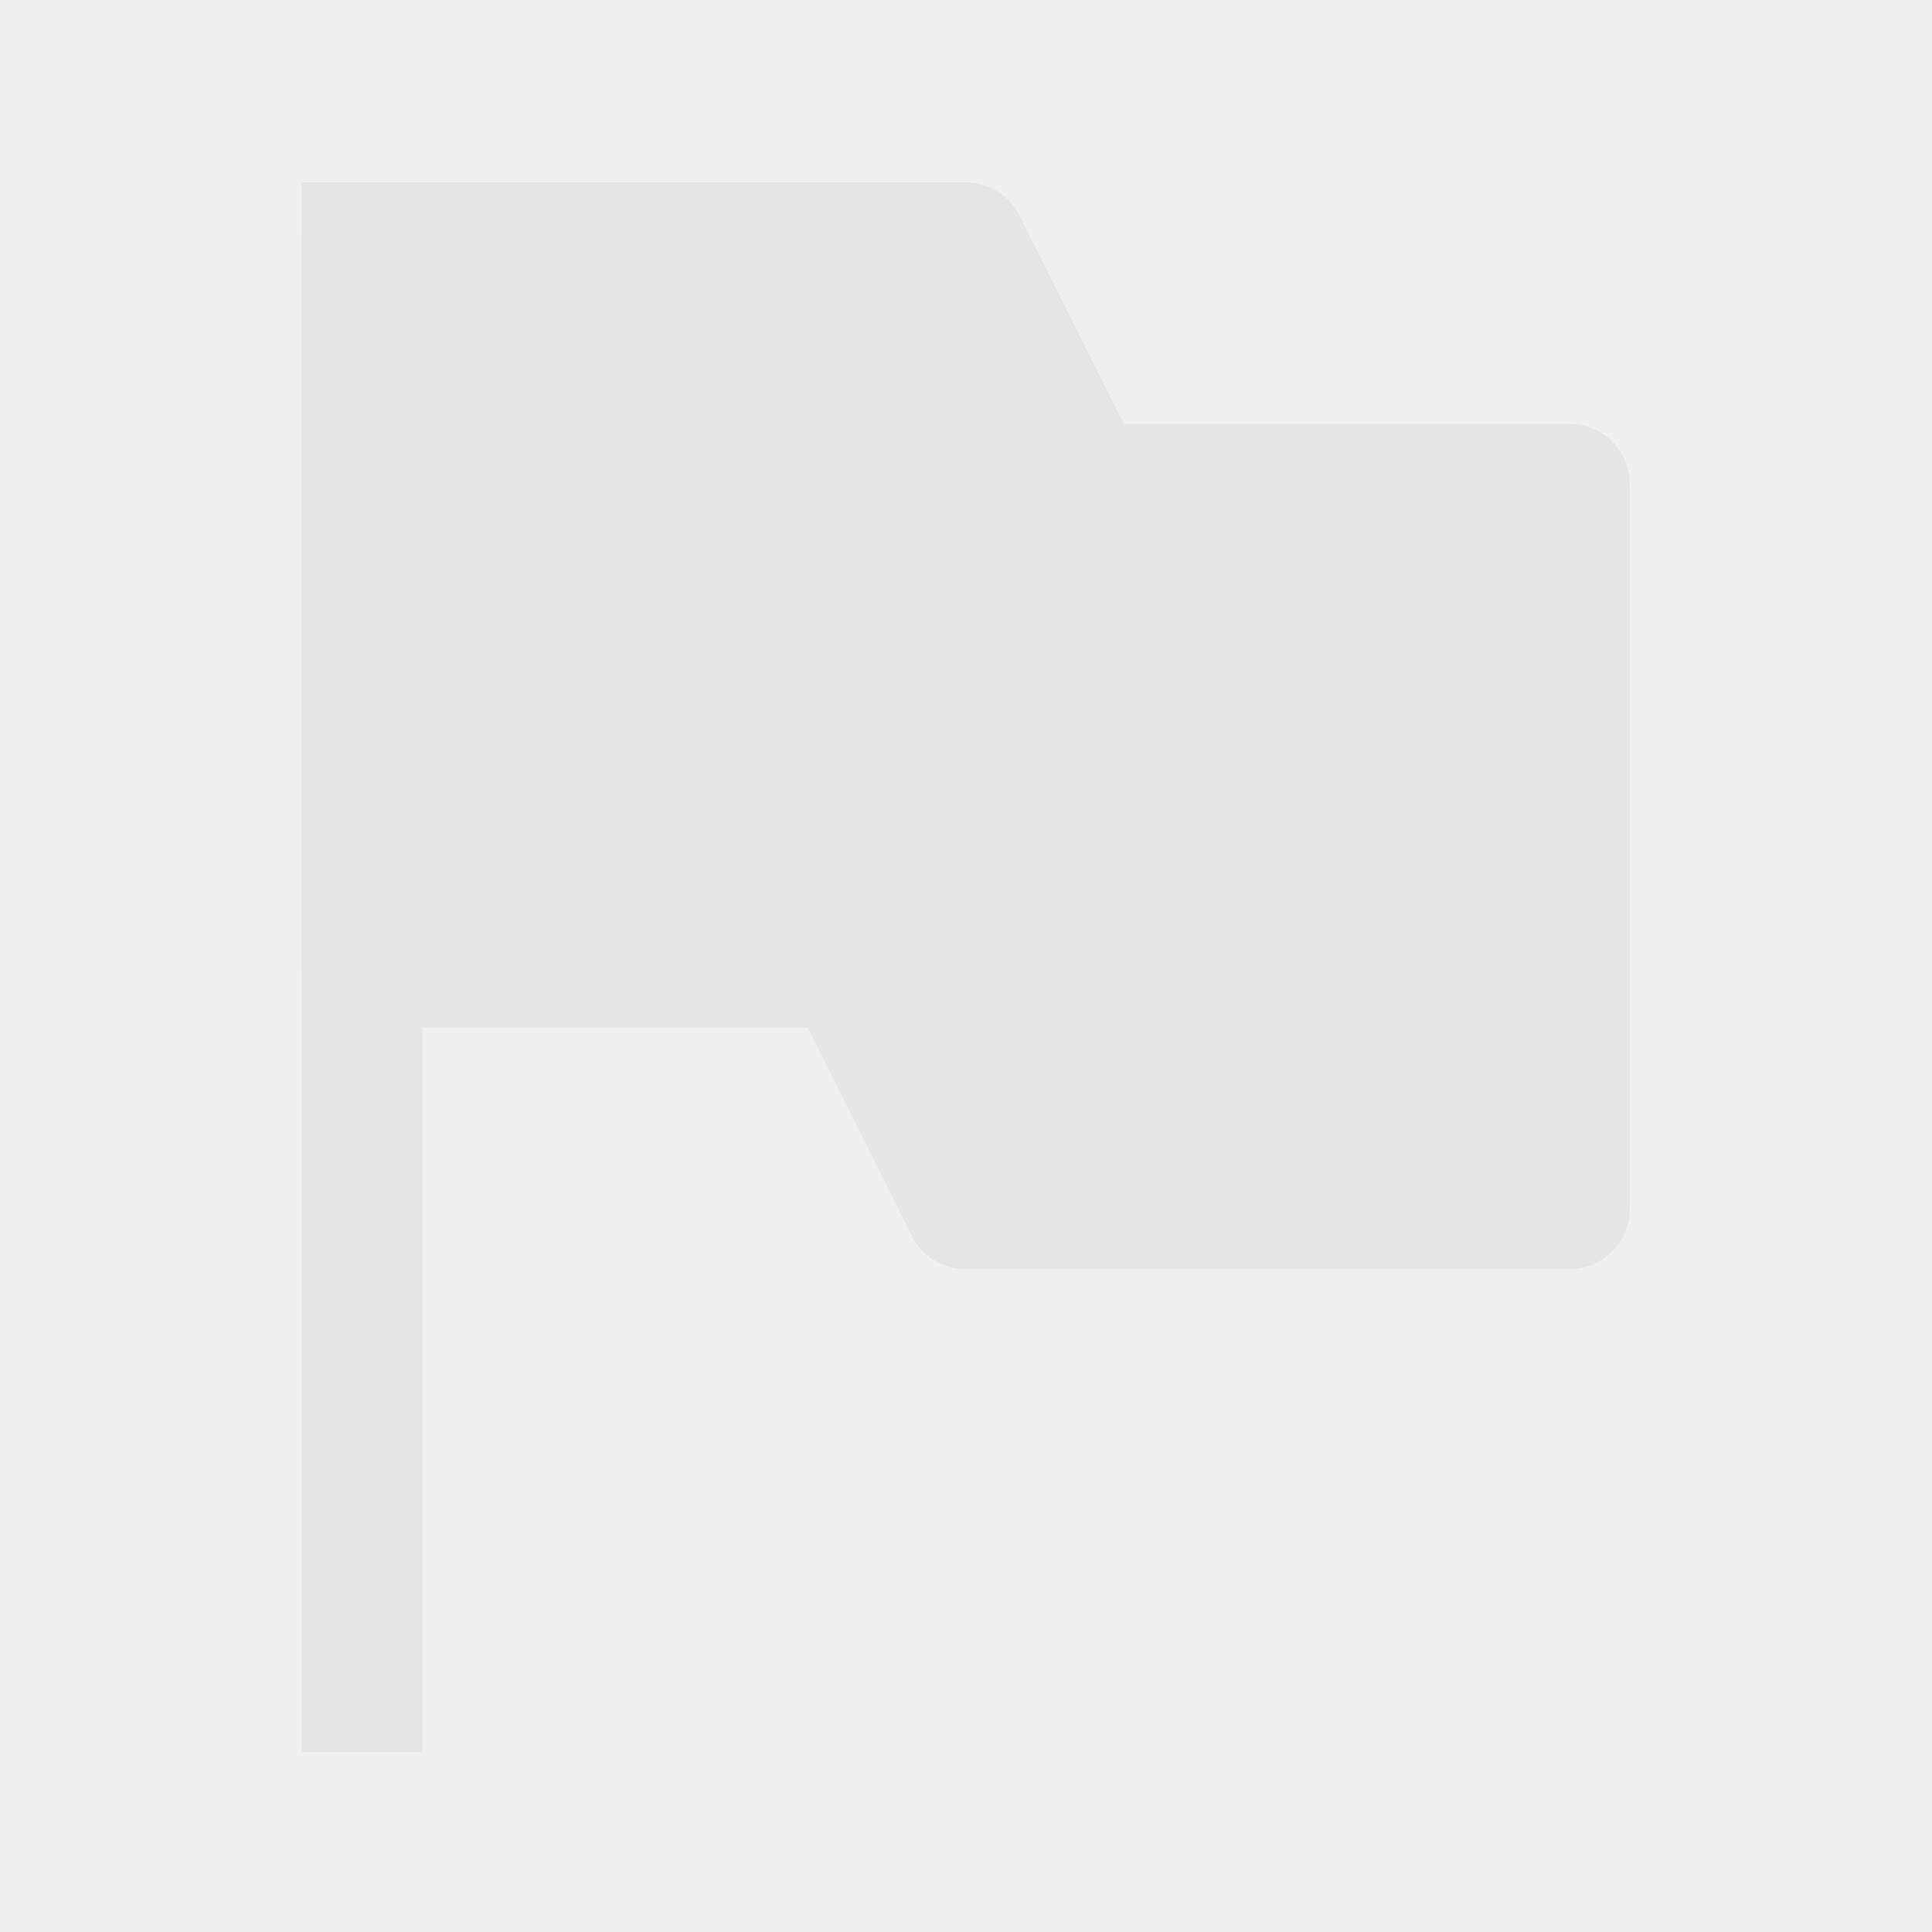
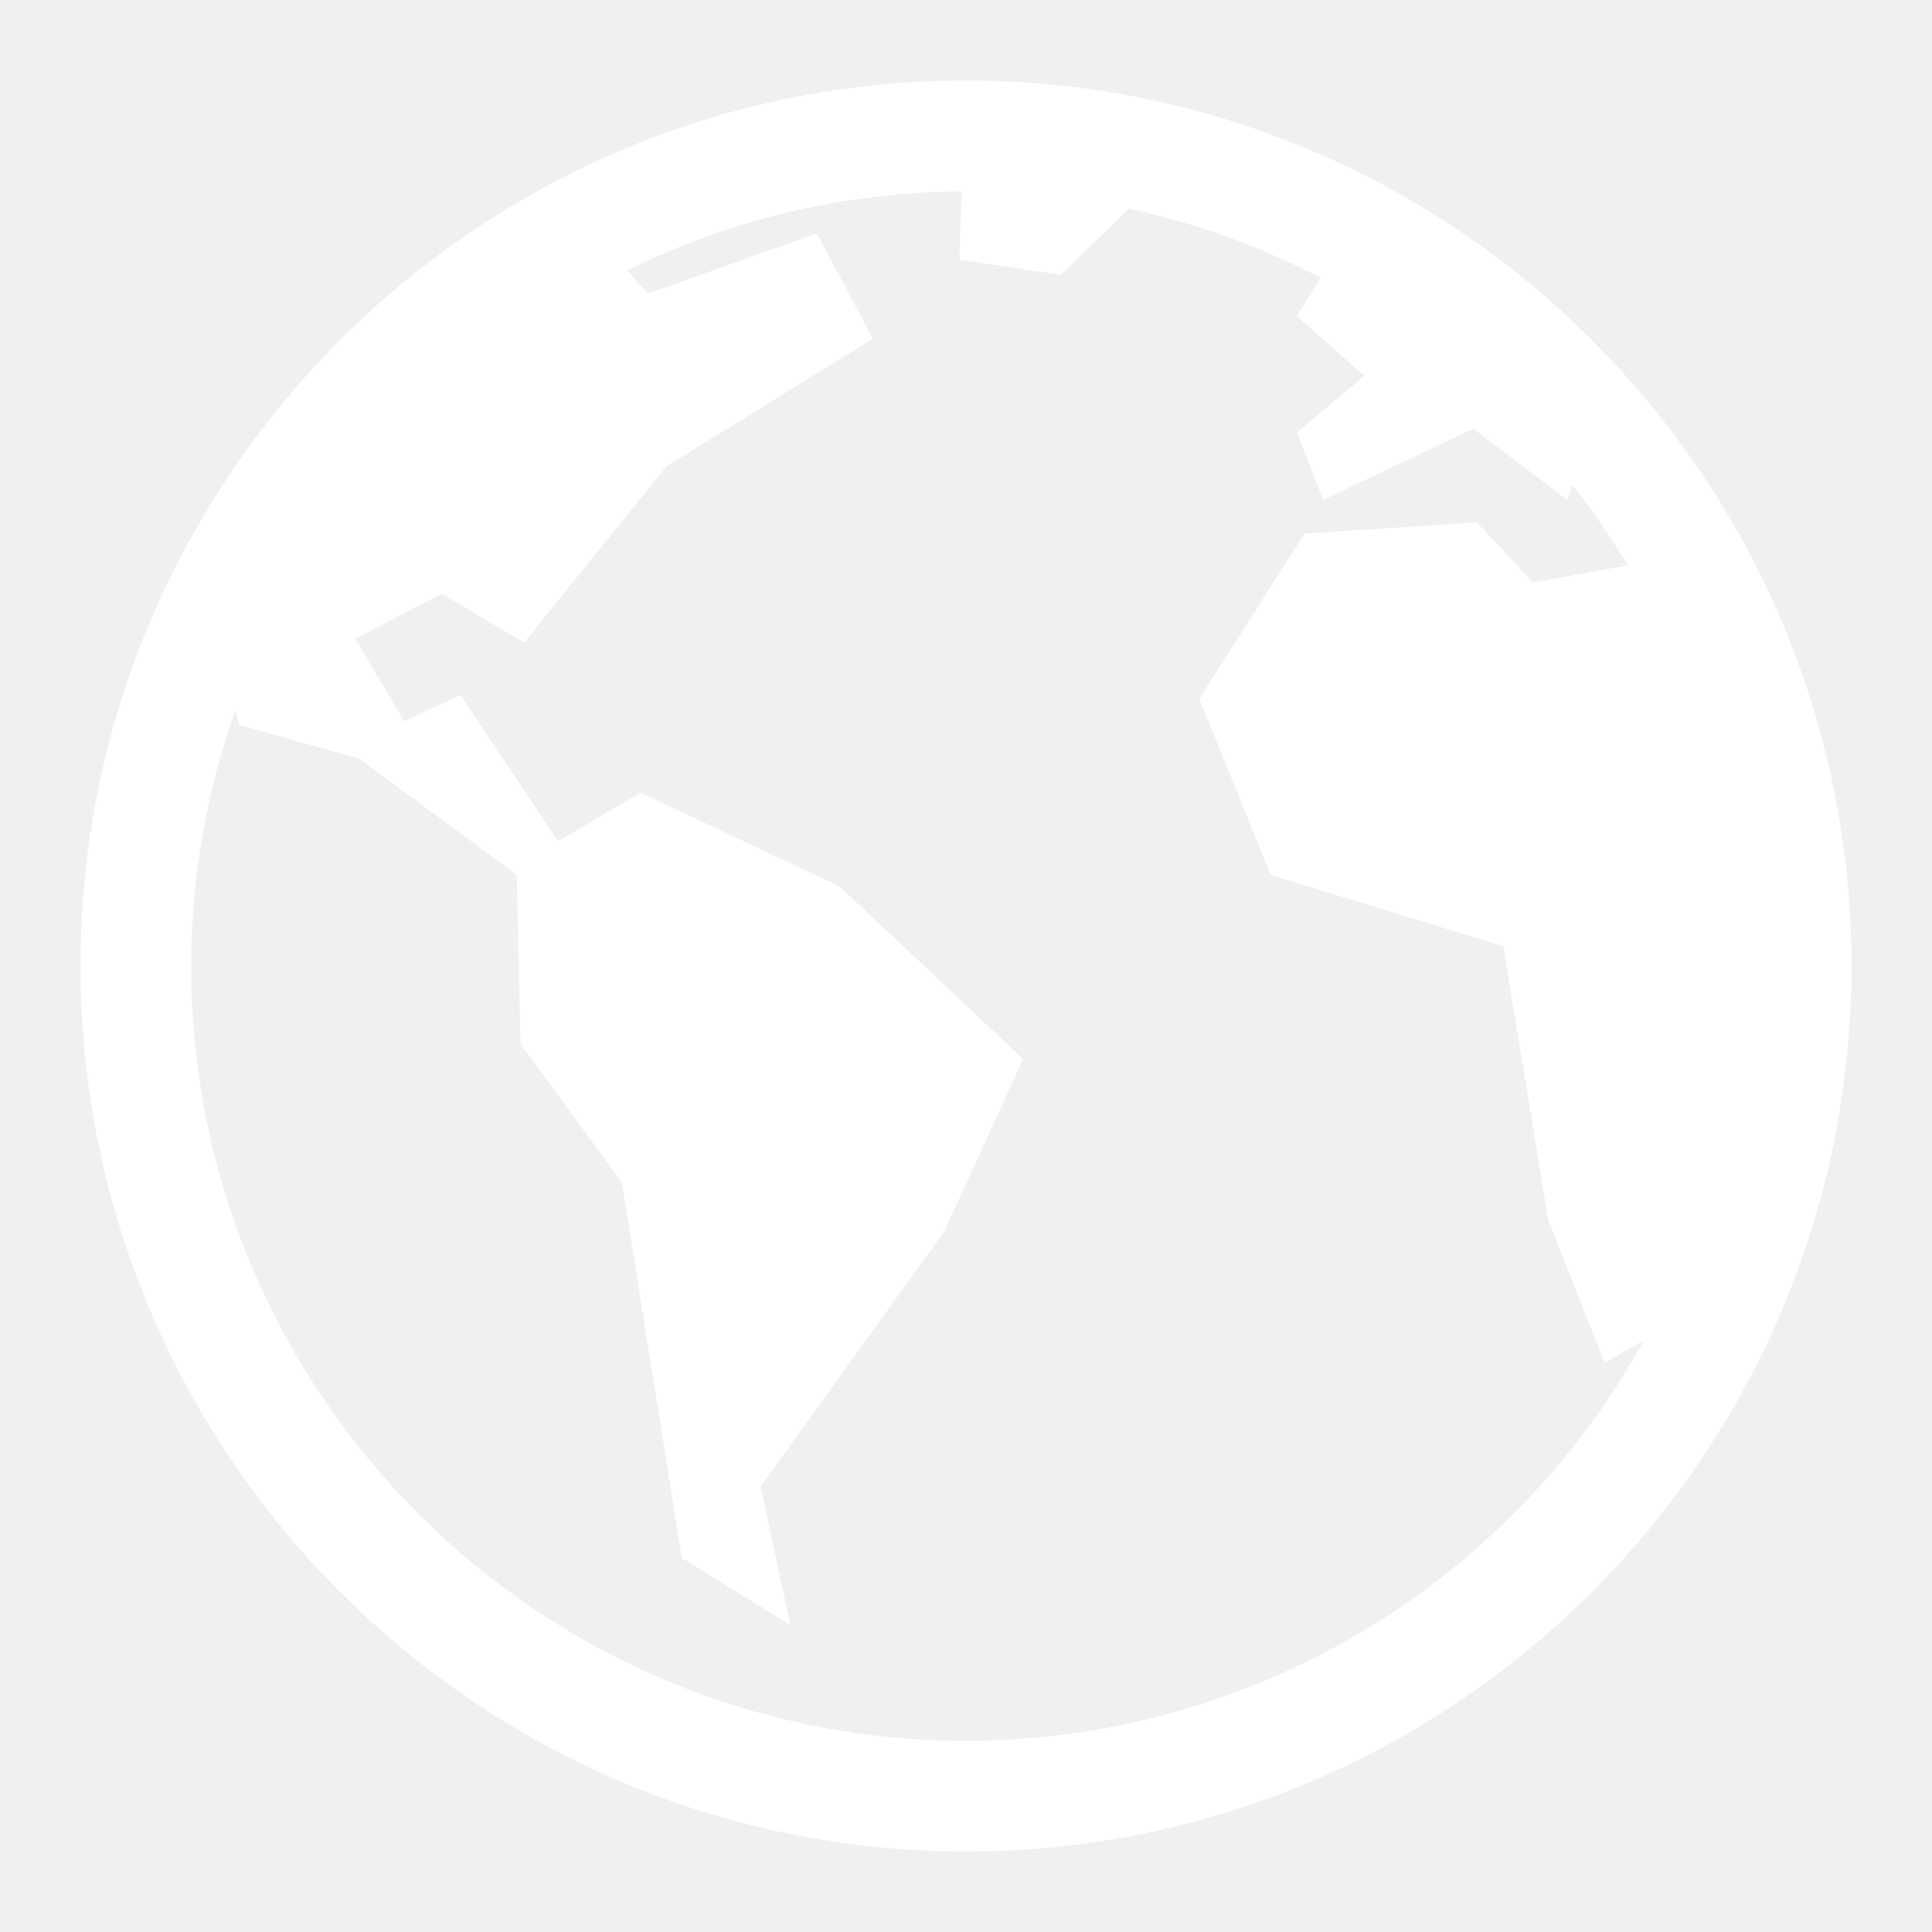
- <svg xmlns="http://www.w3.org/2000/svg" xmlns:ns1="http://www.openswatchbook.org/uri/2009/osb" width="32" viewBox="0 0 32 32" version="1.1" id="svg7384" height="32">
+ <svg xmlns="http://www.w3.org/2000/svg" xmlns:ns1="http://www.openswatchbook.org/uri/2009/osb" width="24" viewBox="0 0 24 24" version="1.1" id="svg7384" height="24">
  <defs id="defs7386">
    <linearGradient ns1:paint="solid" id="linearGradient19282" gradientTransform="matrix(-2.736579,0.2820293,-0.1890831,-0.9998832,239.5401,-879.4556)">
      <stop style="stop-color:#666666;stop-opacity:1;" offset="0" id="stop19284" />
    </linearGradient>
  </defs>
-   <g transform="translate(-141.0002,-791)" style="display:inline" id="layer9" />
-   <g transform="translate(-141.0002,-791)" style="display:inline" id="layer10" />
-   <g transform="translate(-141.0002,-791)" id="layer11" />
-   <g transform="translate(-141.0002,-791)" style="display:inline" id="layer13" />
-   <g transform="translate(-141.0002,-791)" id="layer14" />
-   <g transform="translate(-141.0002,-791)" style="display:inline" id="layer15" />
-   <g transform="translate(-141.0002,-791)" style="display:inline" id="g71291" />
-   <g transform="translate(-141.0002,-791)" style="display:inline" id="g4953" />
-   <g style="stroke-width:0.5;enable-background:new" id="g3561" transform="matrix(2,0,0,2,135.9946,-895.9793)">
-     <path id="path3535" d="m -65,450 v 12" style="fill:#e5e5e5;fill-opacity:1;fill-rule:evenodd;stroke:#e5e5e5;stroke-width:1;stroke-linecap:square;stroke-linejoin:miter;stroke-miterlimit:4;stroke-dasharray:none;stroke-opacity:1" />
-     <path id="path3537" d="m -65,456 h 4 l 1,2 h 5 v -6 h -4 l -1,-2 h -5 z" style="fill:none;fill-rule:evenodd;stroke:#e5e5e5;stroke-width:1;stroke-linecap:butt;stroke-linejoin:round;stroke-miterlimit:4;stroke-dasharray:none;stroke-opacity:1" />
-     <path style="opacity:1;vector-effect:none;fill:#e5e5e5;fill-opacity:1;fill-rule:evenodd;stroke:none;stroke-width:1;stroke-linecap:butt;stroke-linejoin:miter;stroke-miterlimit:4;stroke-dasharray:none;stroke-dashoffset:0;stroke-opacity:1" d="m -65,456 h 4 l 1,2 h 5 v -6 h -4 l -1,-2 h -5 z" id="path3539" />
-     <rect style="color:#bebebe;display:inline;overflow:visible;visibility:visible;fill:none;stroke:none;stroke-width:0.891;marker:none;enable-background:new" id="rect3543" y="448" x="-68" height="16" width="16" />
-   </g>
+   <g transform="translate(-141.0002,-799)" style="display:inline" id="layer9" />
+   <g transform="translate(-141.0002,-799)" style="display:inline" id="layer10" />
+   <g transform="translate(-141.0002,-799)" id="layer11" />
+   <g transform="translate(-141.0002,-799)" style="display:inline" id="layer13" />
+   <g transform="translate(-141.0002,-799)" id="layer14" />
+   <g transform="translate(-141.0002,-799)" style="display:inline" id="layer15" />
+   <g transform="translate(-141.0002,-799)" style="display:inline" id="g71291" />
+   <g transform="translate(-141.0002,-799)" style="display:inline" id="g4953" />
+   <path id="path829" style="color:#000000;font-weight:400;line-height:normal;font-family:sans-serif;font-variant-ligatures:normal;font-variant-position:normal;font-variant-caps:normal;font-variant-numeric:normal;font-variant-alternates:normal;font-feature-settings:normal;text-indent:0;text-align:start;text-decoration:none;text-decoration-line:none;text-decoration-style:solid;text-decoration-color:#000000;text-transform:none;white-space:normal;shape-padding:0;overflow:visible;isolation:auto;mix-blend-mode:normal;fill:#ffffff;stroke-width:1.375;marker:none" overflow="visible" font-weight="400" d="M 12,1 C 5.931,1 1,5.931 1,12 1,18.069 5.931,23 12,23 18.069,23 23,18.069 23,12 23,5.931 18.069,1 12,1 Z M 11.945,2.378 11.918,3.226 13.176,3.414 14.025,2.592 a 9.531,9.531 0 0 1 2.381,0.859 l -0.296,0.476 0.839,0.743 -0.839,0.701 0.327,0.839 1.865,-0.885 1.166,0.885 0.06,-0.191 c 0.253,0.319 0.481,0.656 0.693,1.004 l -1.176,0.213 -0.699,-0.747 -2.142,0.14 -1.306,2.051 0.887,2.189 2.889,0.885 0.56,3.403 0.697,1.77 0.492,-0.279 A 9.628,9.628 0 0 1 12,21.625 c -5.31,0 -9.625,-4.315 -9.625,-9.625 0,-1.117 0.199,-2.185 0.55,-3.182 l 0.047,0.187 1.49,0.419 1.957,1.444 0.047,2.098 1.26,1.724 0.743,4.661 1.352,0.839 L 9.448,18.467 11.73,15.297 12.71,13.155 10.427,11.01 7.956,9.847 6.932,10.45 5.719,8.633 5.021,8.96 4.415,7.934 5.488,7.376 6.511,7.981 8.283,5.79 10.845,4.207 10.146,2.9 8.05,3.648 7.788,3.358 a 9.552,9.552 0 0 1 4.158,-0.98 z" />
</svg>
